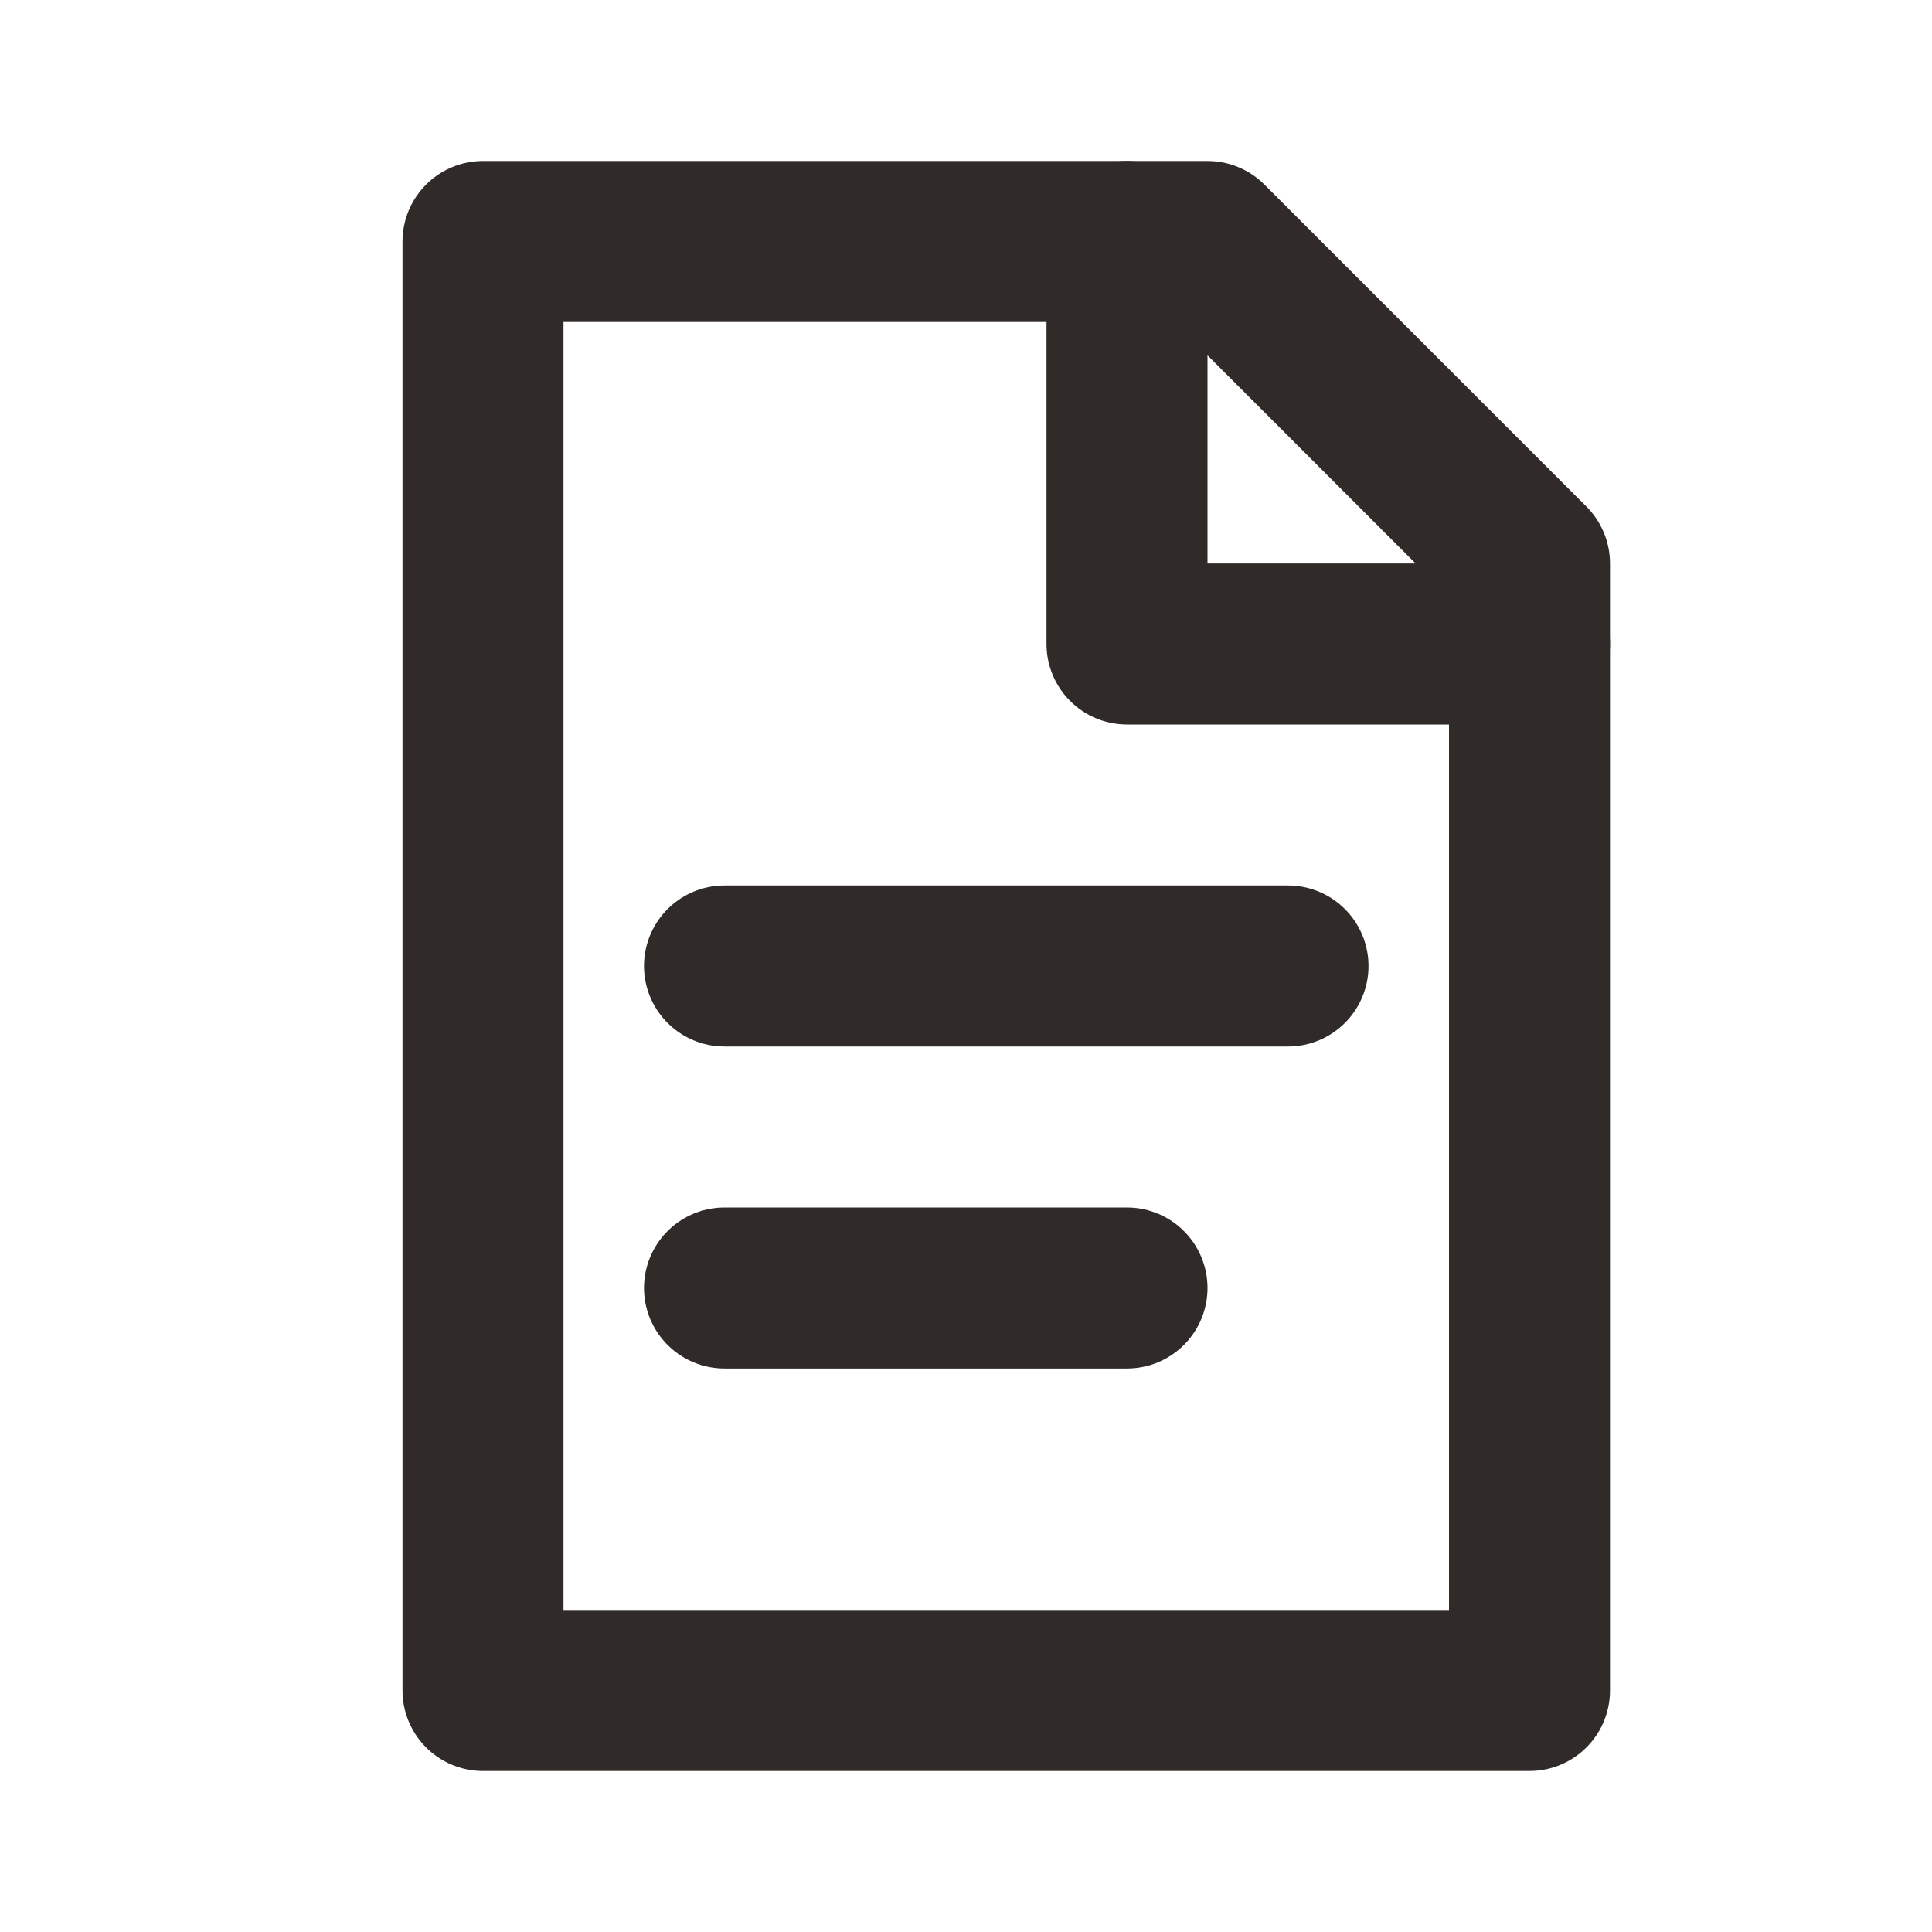
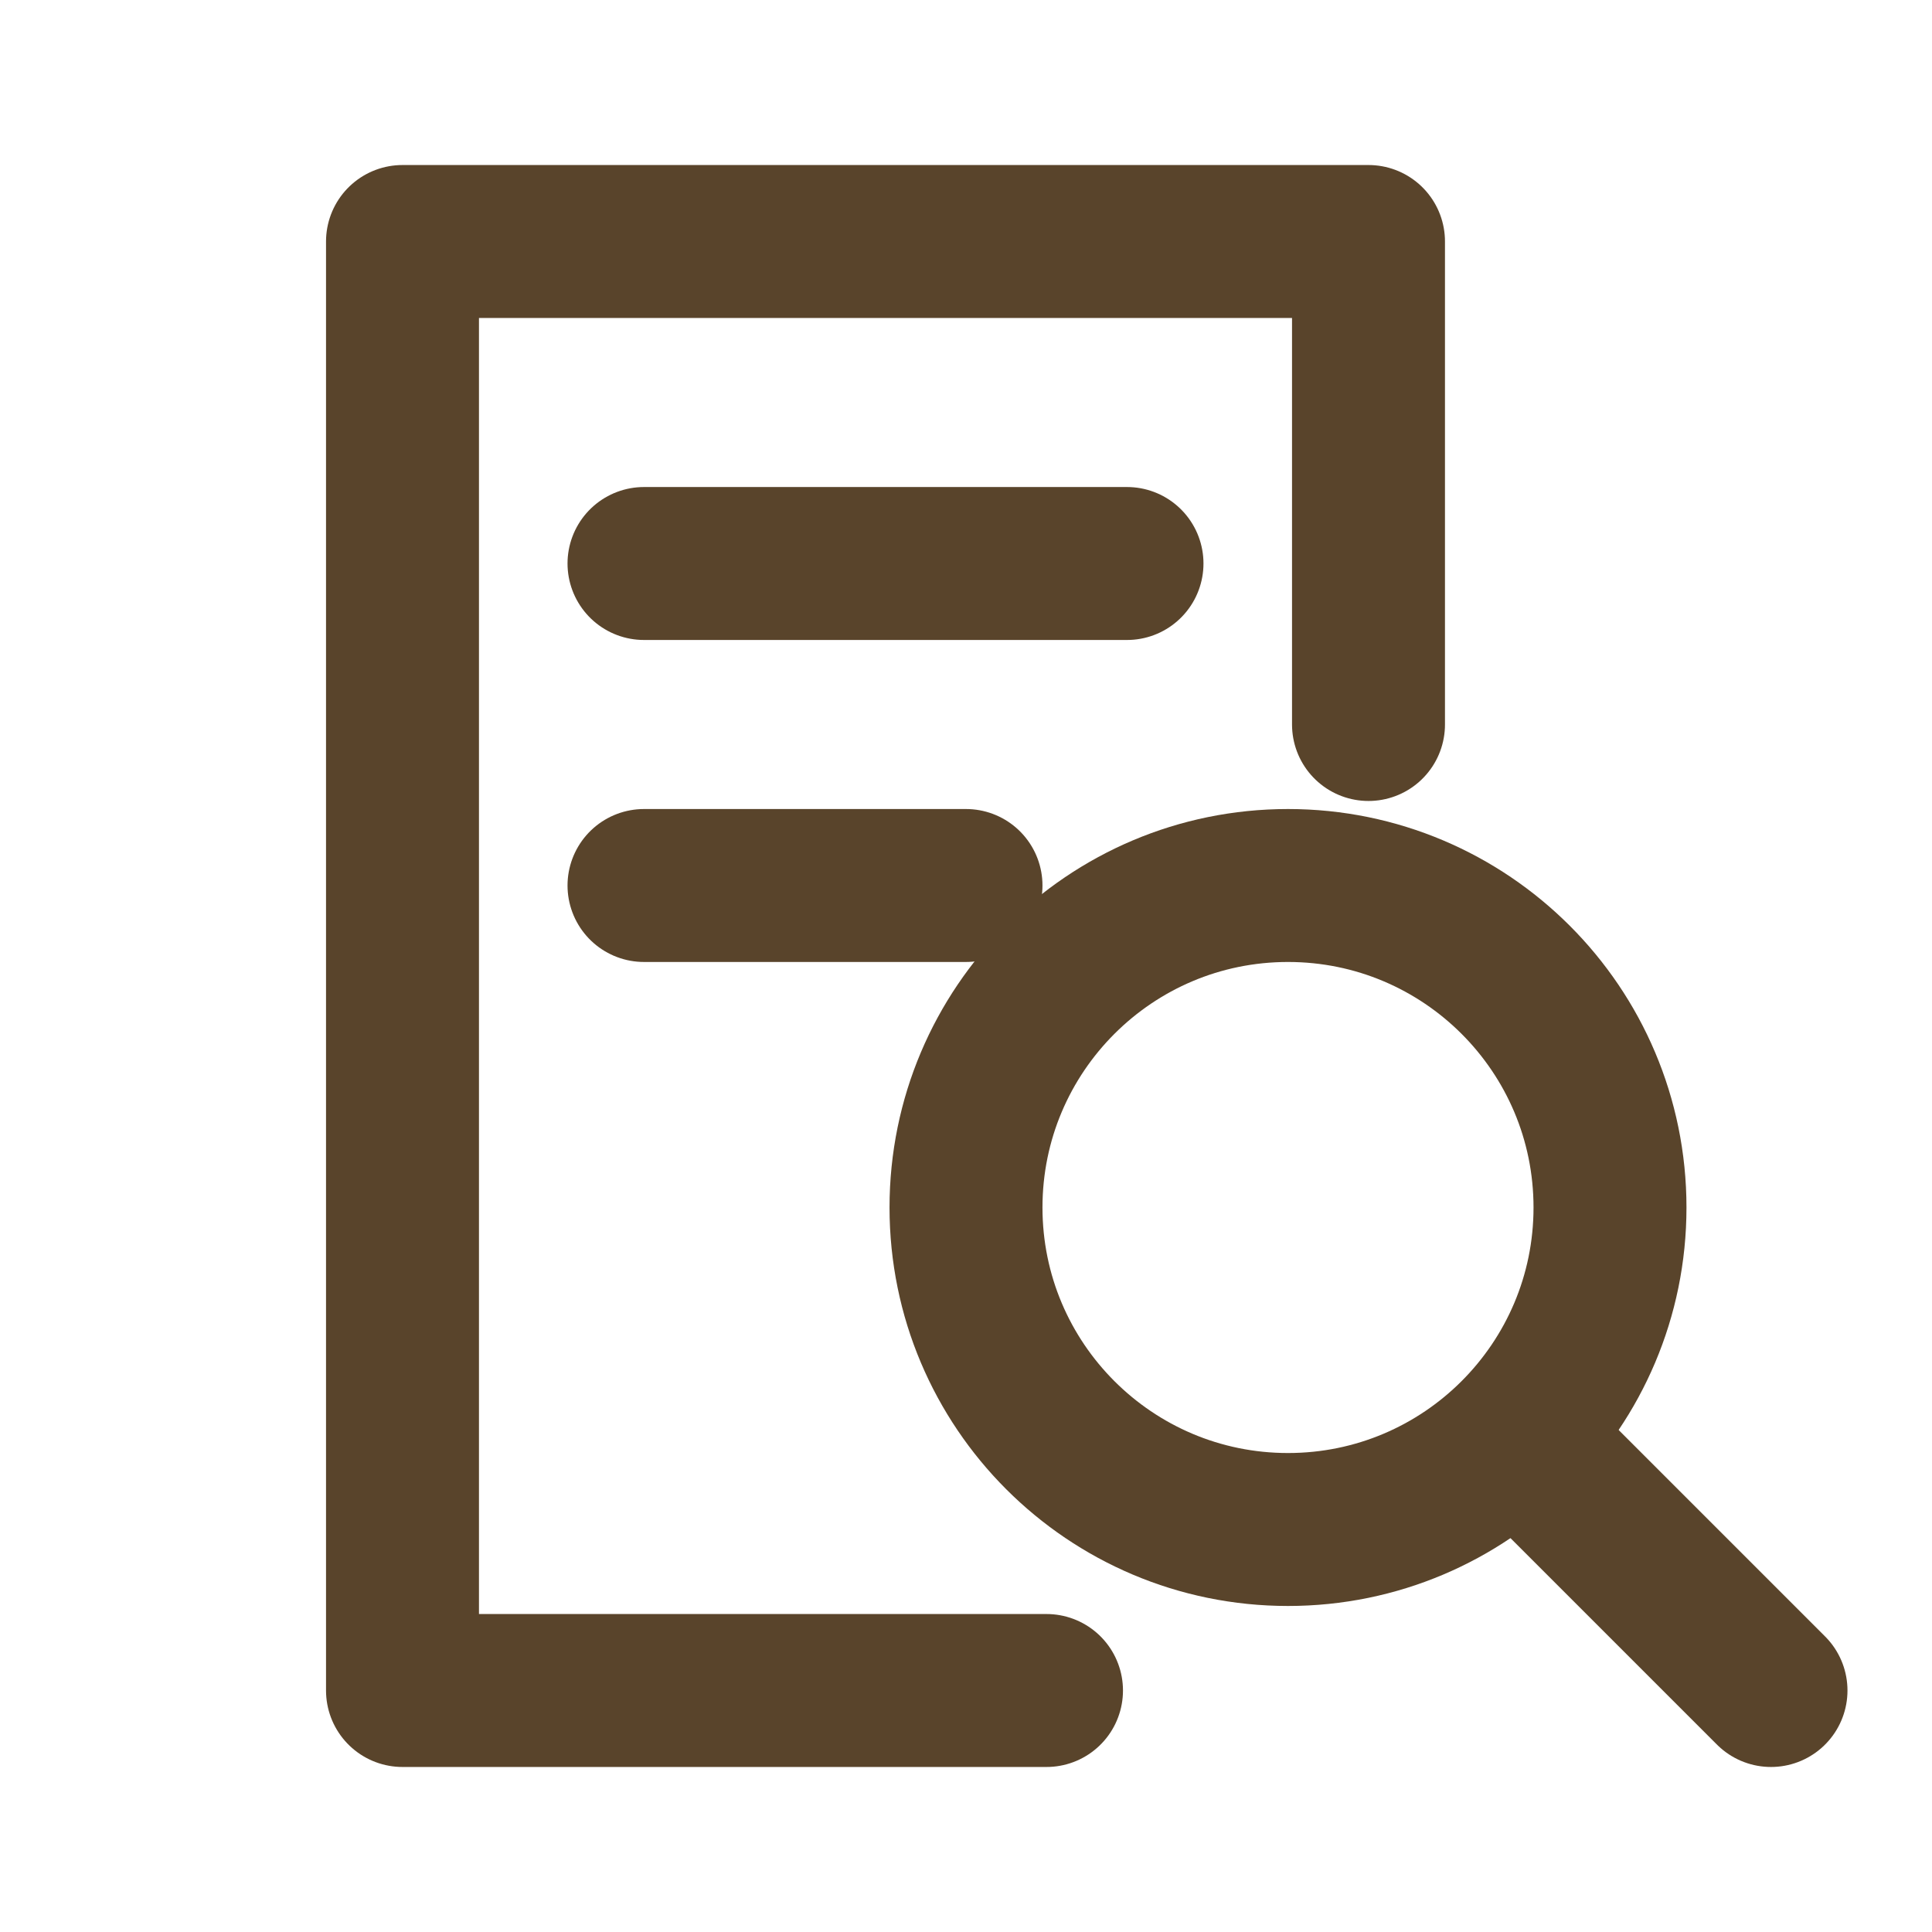
- <svg xmlns="http://www.w3.org/2000/svg" viewBox="0 0 24 24" fill="none" stroke="#302B29" stroke-width="2" stroke-linecap="round" stroke-linejoin="round">
-   <path d="M6 3h9l4 4v14H6z" />
-   <path d="M9 12h7M9 16h5" />
-   <path d="M14 3v5h5" />
+ <svg xmlns="http://www.w3.org/2000/svg" viewBox="0 0 24 24" fill="none" stroke="#59442b" stroke-width="1.9" stroke-linecap="round" stroke-linejoin="round">
+   <path d="M5 3h12v6M5 3v18h8M8 7h6M8 11h4" />
+   <circle cx="16" cy="15" r="4" />
+   <path d="m19 18 3 3" />
</svg>
